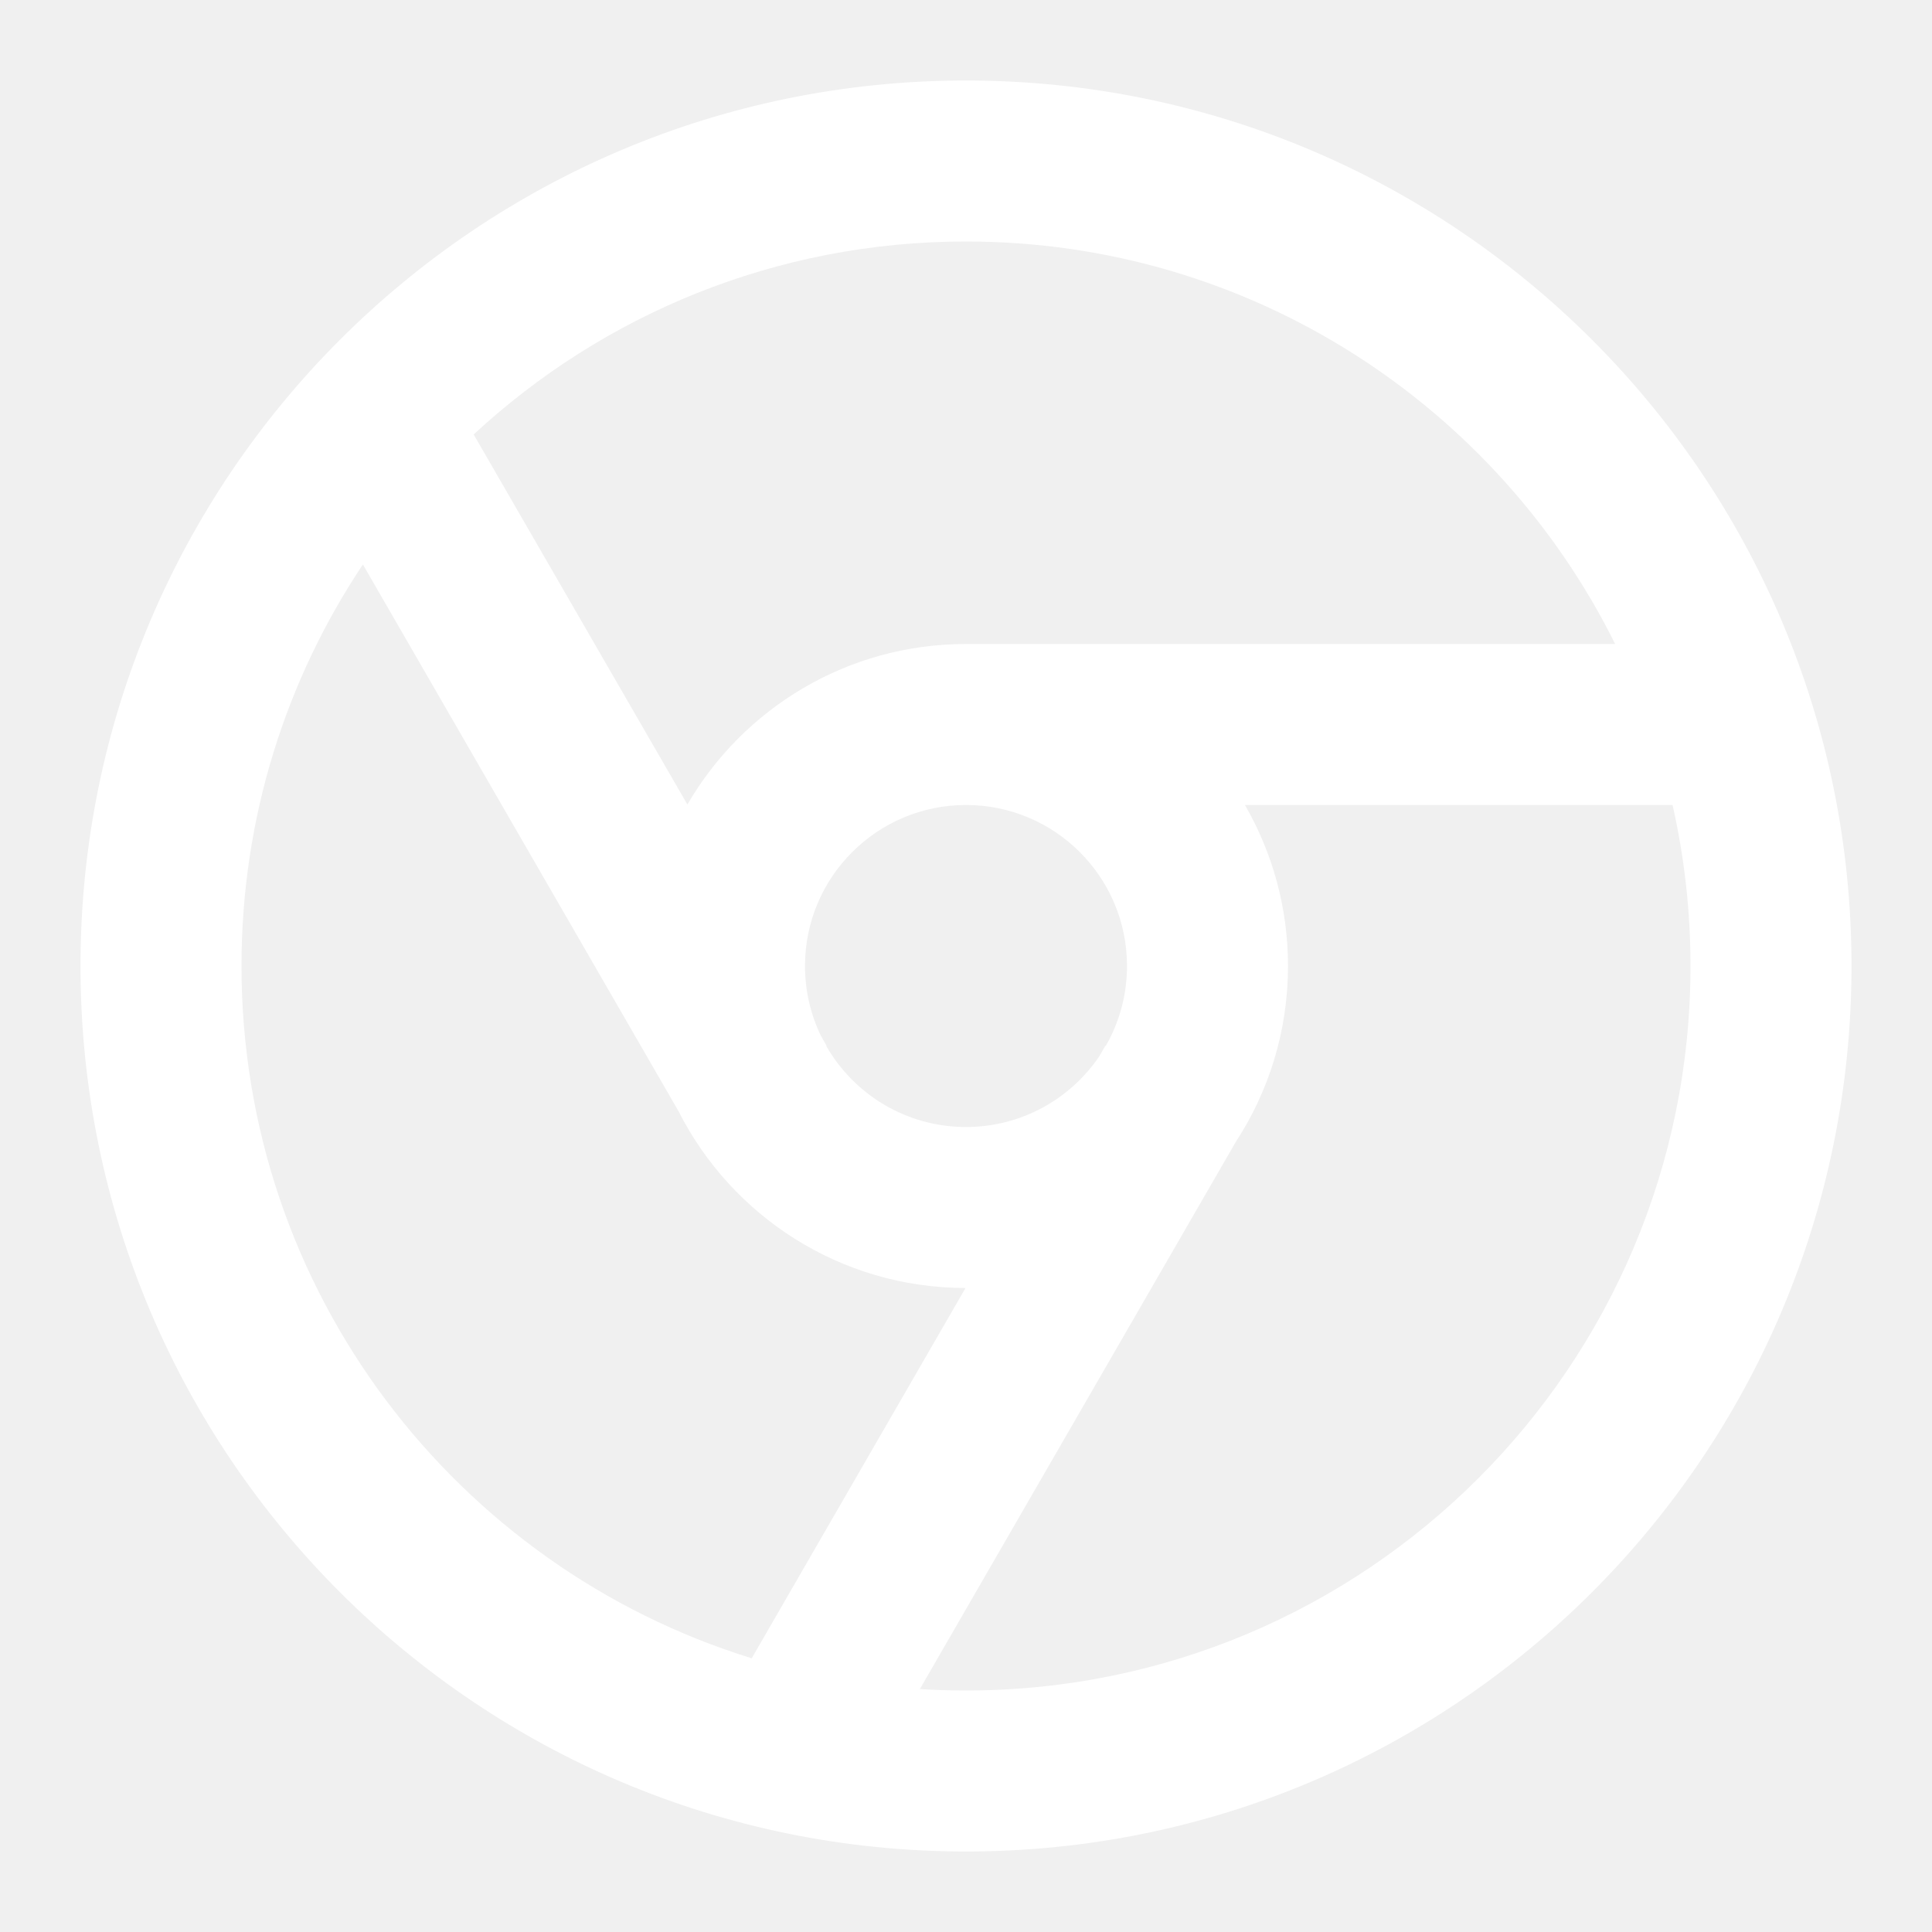
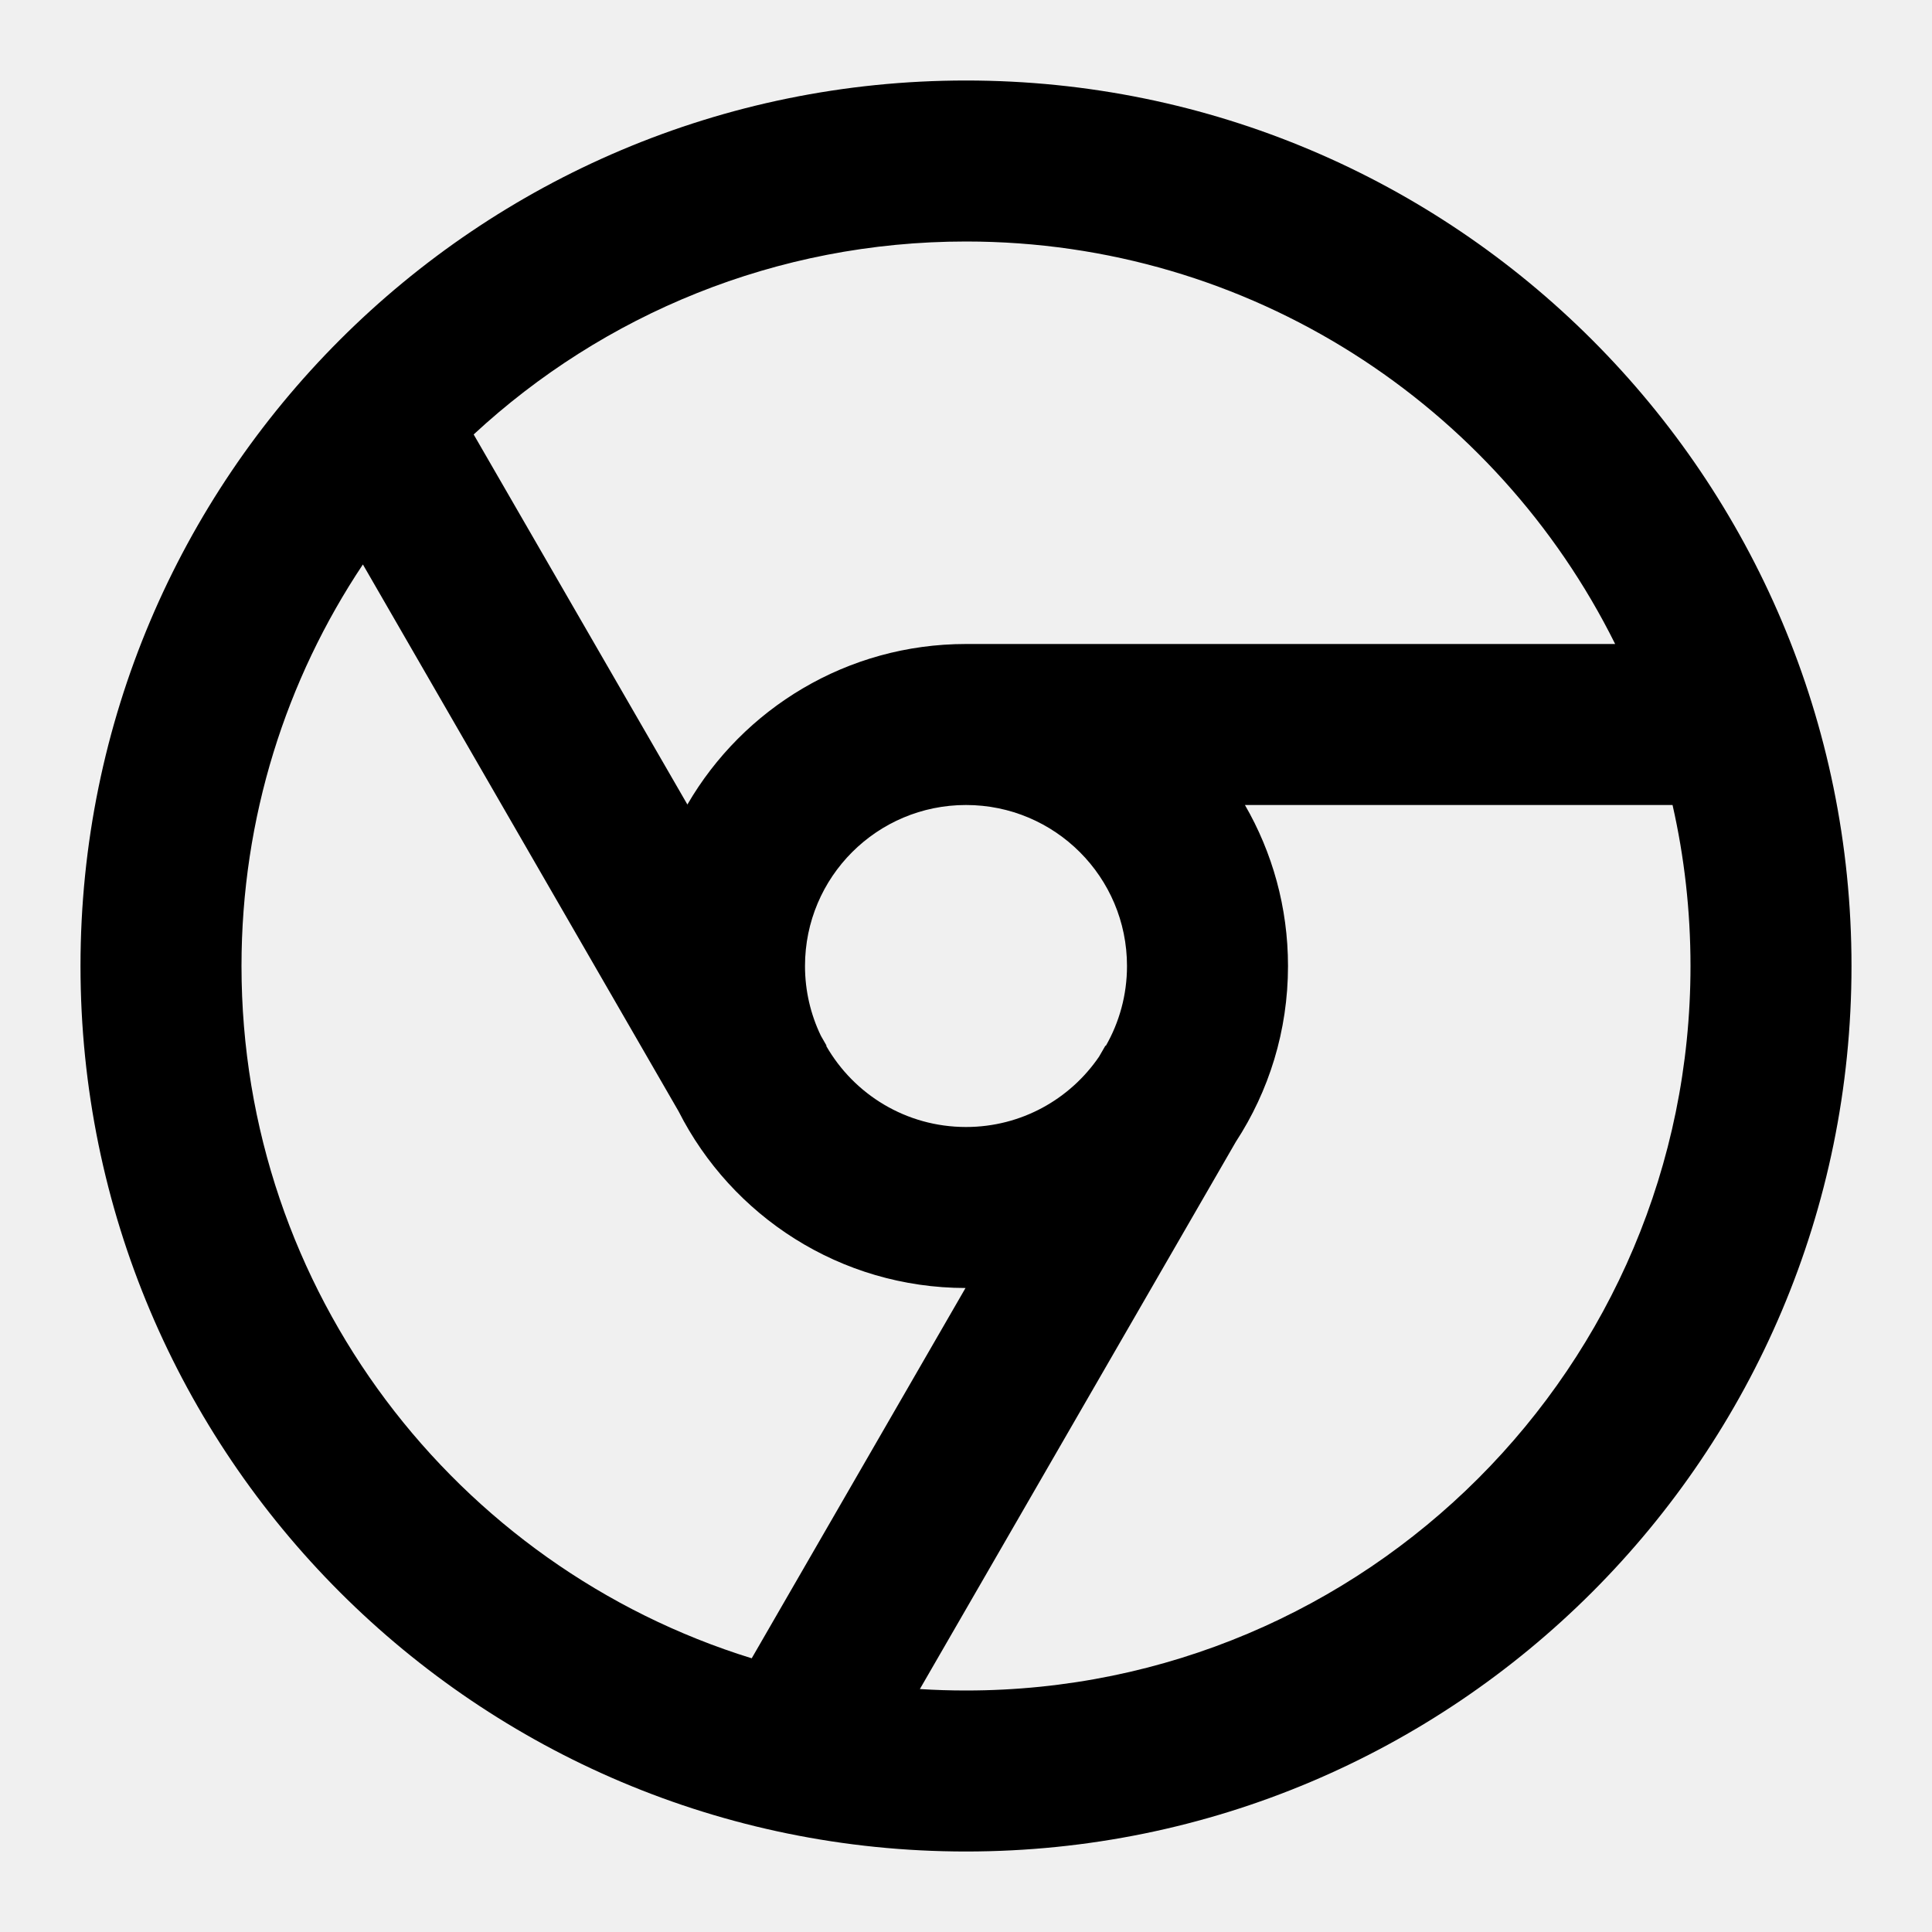
<svg xmlns="http://www.w3.org/2000/svg" width="800px" height="800px" viewBox="0 0 24 24" fill="none">
-   <path fill-rule="evenodd" clip-rule="evenodd" d="M23 12C23 18.075 18.075 23 12 23C5.925 23 1 18.075 1 12C1 5.925 5.925 1 12 1C18.075 1 23 5.925 23 12ZM21 12C21 16.971 16.971 21 12 21C11.807 21 11.616 20.994 11.427 20.982L15.352 14.184C15.762 13.556 16 12.806 16 12C16 11.271 15.805 10.588 15.465 10H20.777C20.923 10.643 21 11.313 21 12ZM3 12C3 16.044 5.667 19.465 9.338 20.6L11.994 16C10.437 15.998 9.089 15.106 8.43 13.806L4.508 7.012C3.555 8.44 3 10.155 3 12ZM5.884 5.397C7.49 3.909 9.639 3 12 3C15.534 3 18.592 5.037 20.064 8H12C10.522 8 9.231 8.802 8.539 9.994L5.884 5.397ZM10.263 12.992L10.268 12.99L10.197 12.866C10.071 12.604 10 12.31 10 12C10 10.895 10.895 10 12 10C13.105 10 14 10.895 14 12C14 12.361 13.904 12.7 13.737 12.992L13.732 12.989L13.653 13.126C13.293 13.654 12.687 14 12 14C11.257 14 10.608 13.595 10.263 12.992Z" fill="white" />
+   <path fill-rule="evenodd" clip-rule="evenodd" d="M23 12C23 18.075 18.075 23 12 23C5.925 23 1 18.075 1 12C1 5.925 5.925 1 12 1C18.075 1 23 5.925 23 12ZM21 12C21 16.971 16.971 21 12 21C11.807 21 11.616 20.994 11.427 20.982L15.352 14.184C15.762 13.556 16 12.806 16 12C16 11.271 15.805 10.588 15.465 10H20.777C20.923 10.643 21 11.313 21 12ZM3 12C3 16.044 5.667 19.465 9.338 20.6L11.994 16C10.437 15.998 9.089 15.106 8.43 13.806L4.508 7.012C3.555 8.44 3 10.155 3 12ZM5.884 5.397C7.49 3.909 9.639 3 12 3C15.534 3 18.592 5.037 20.064 8H12C10.522 8 9.231 8.802 8.539 9.994L5.884 5.397ZM10.263 12.992L10.268 12.99L10.197 12.866C10.071 12.604 10 12.31 10 12C10 10.895 10.895 10 12 10C13.105 10 14 10.895 14 12C14 12.361 13.904 12.7 13.737 12.992L13.732 12.989L13.653 13.126C13.293 13.654 12.687 14 12 14C11.257 14 10.608 13.595 10.263 12.992Z" fill="#000000" />
</svg>
